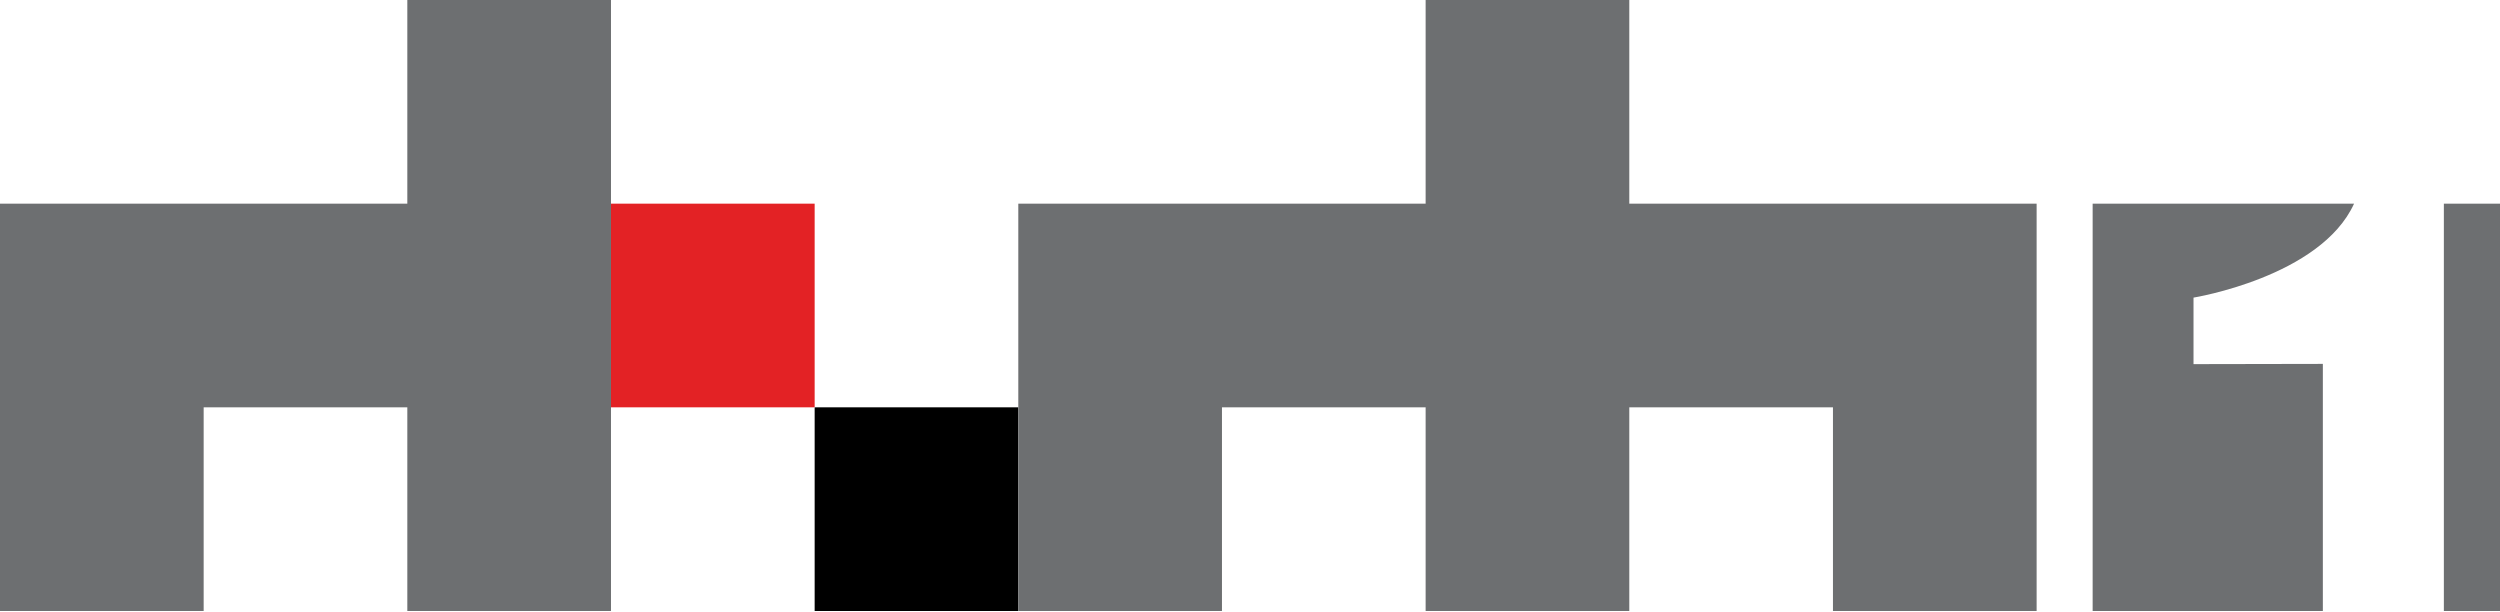
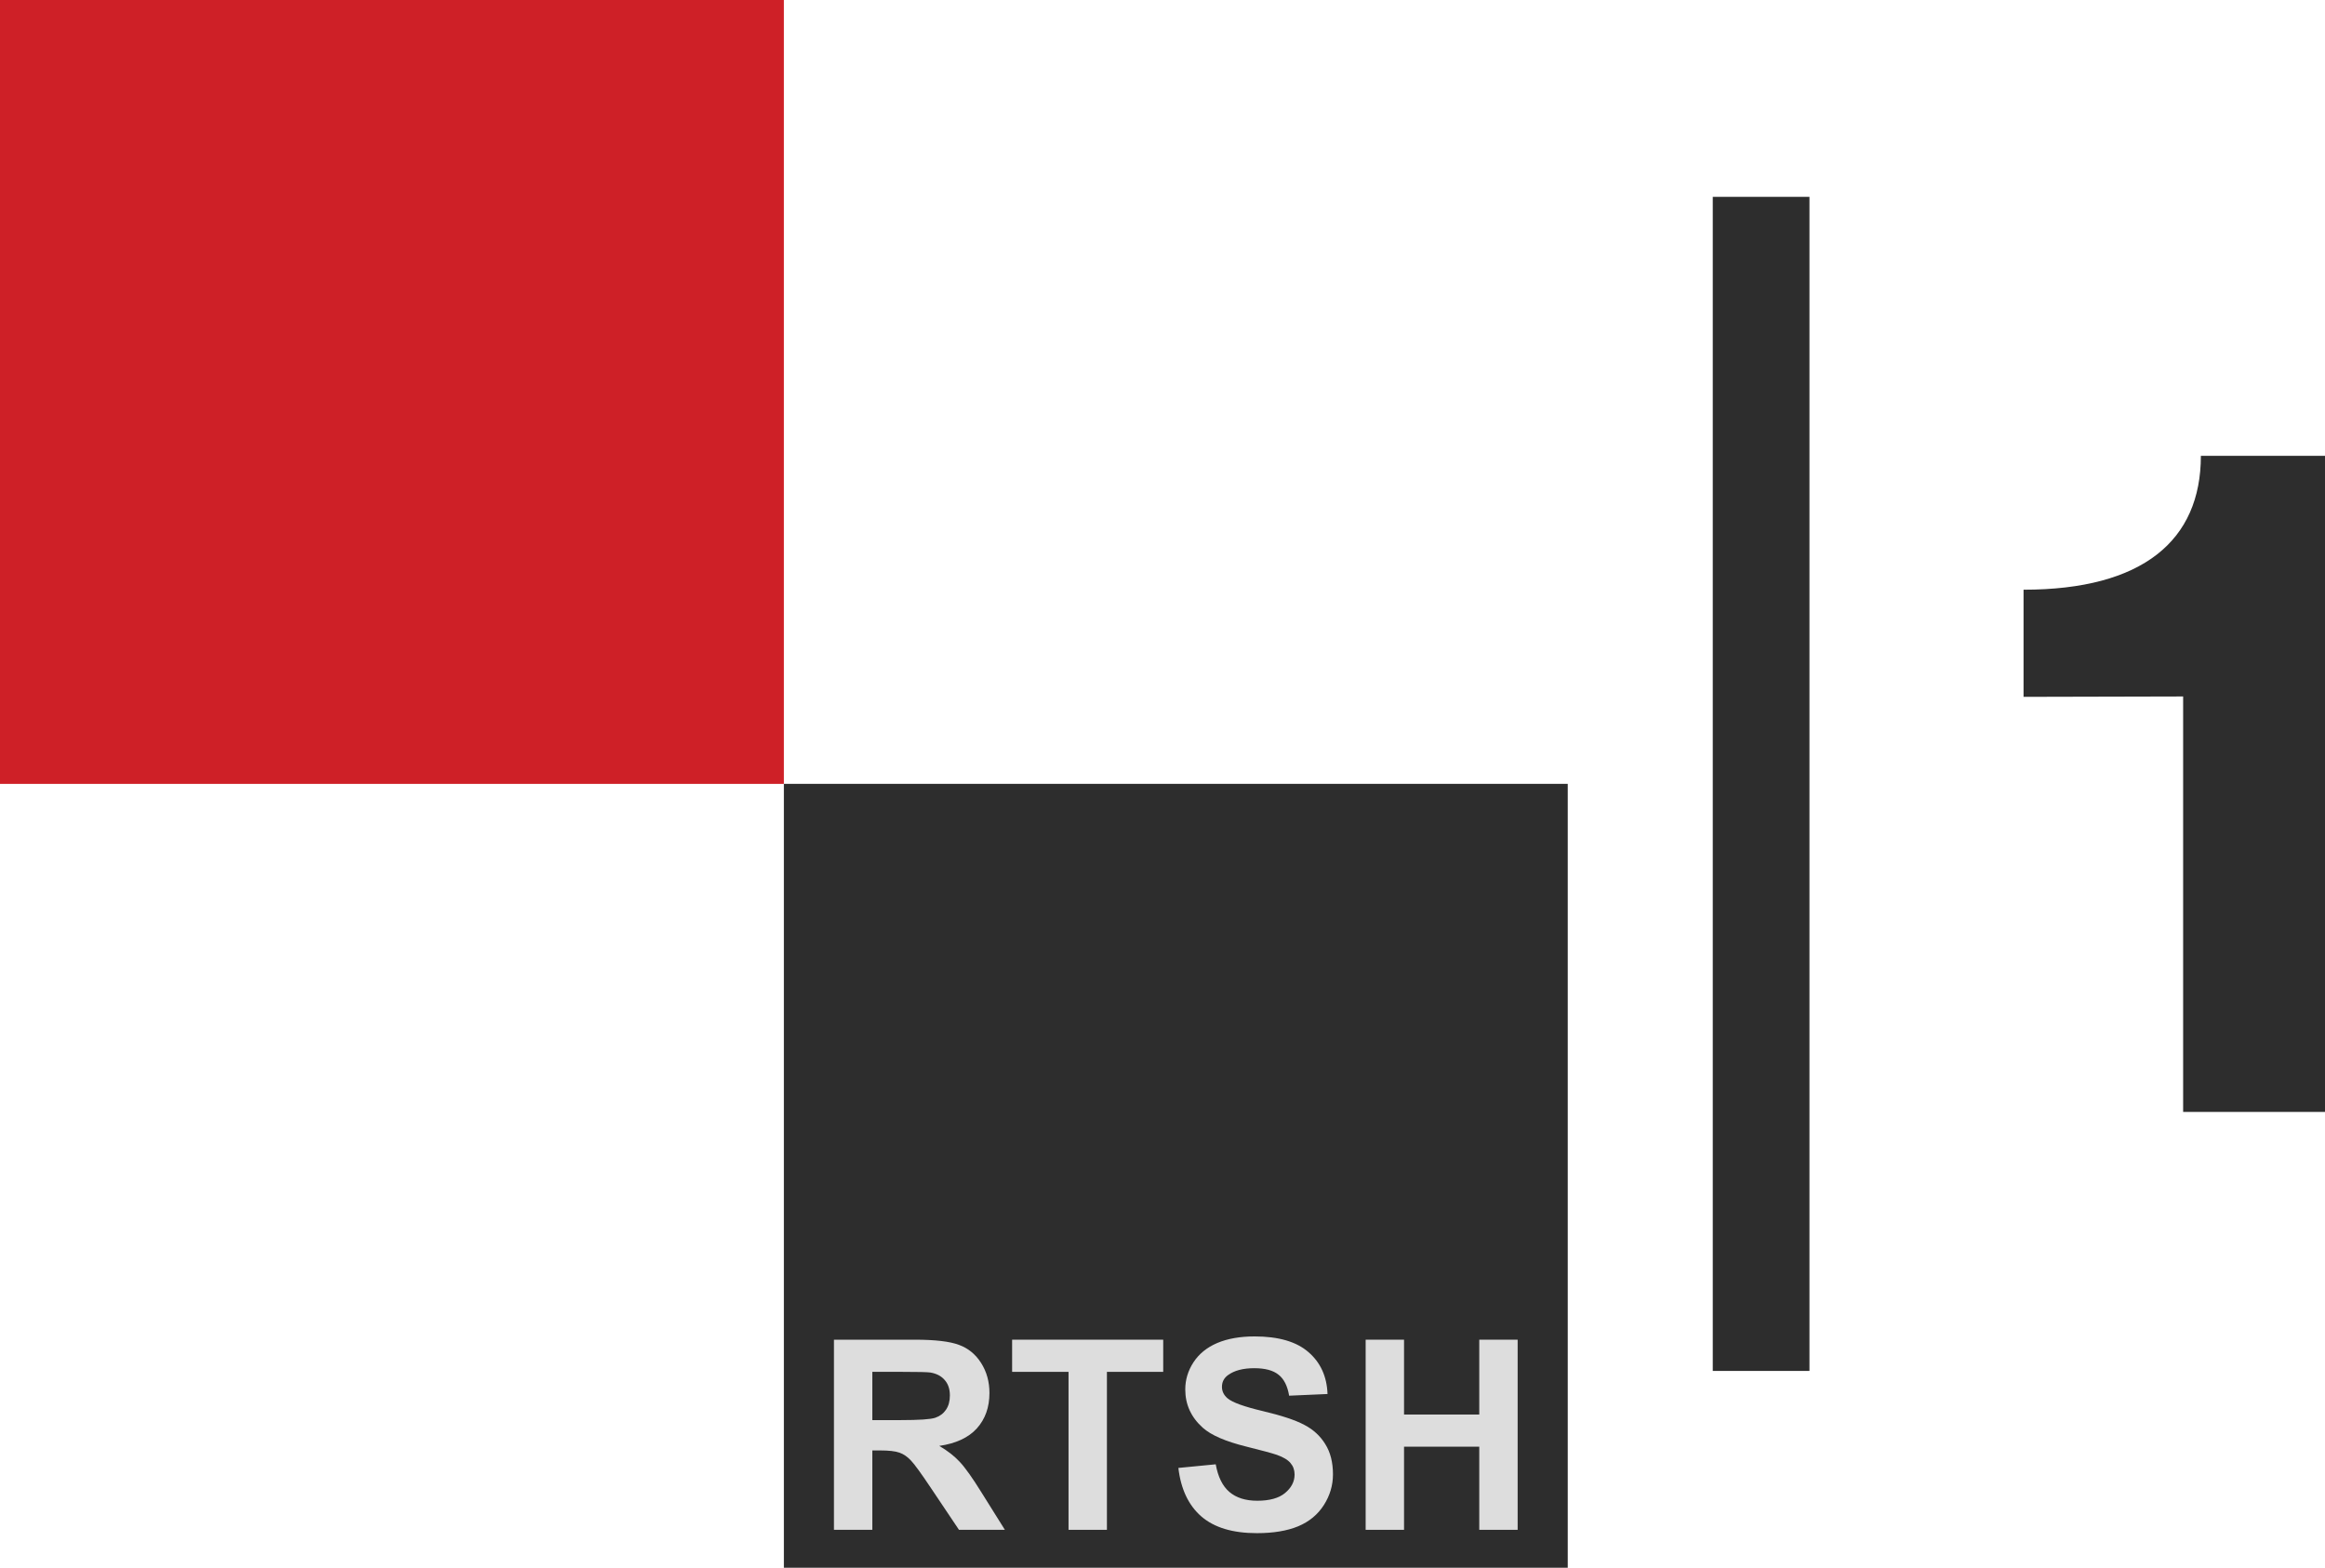
- <svg xmlns="http://www.w3.org/2000/svg" version="1.1" viewBox="0 0 743.24 181.65" xml:space="preserve">
-   <defs>
-     <clipPath id="a">
-       <path d="M 0,79.125 H 348.47 V 0 H 0 Z" />
-     </clipPath>
-   </defs>
-   <g transform="matrix(1.3333 0 0 -1.3333 167.68 143.57)">
-     <path d="m55.886 16.856h-45.413v45.413h45.413z" fill="#e32225" />
-     <path d="m55.886-28.557h45.413v45.413h-45.413z" />
-     <g transform="matrix(1.7218,0,0,1.7218,-34.94,107.68)">
-       <path d="m0 0v-26.375h-52.75v-52.75h26.375v26.375h26.375v-26.375h26.375v79.125z" fill="#6d6f71" />
-     </g>
-     <g transform="matrix(1.7218,0,0,1.7218,192.12,107.68)">
-       <path d="m0 0v-26.375h-52.75v-52.75h26.375v26.375h26.375v-26.375h26.375v26.375h26.375v-26.375h26.375v52.75h-52.75v26.375z" fill="#6d6f71" />
-     </g>
-     <g transform="matrix(1.7218,0,0,1.7218,-125.77,-28.557)">
-       <g clip-path="url(#a)">
-         <g transform="translate(284.07,31.969)">
-           <path d="m0 0v8.614s16.458 2.667 20.791 12.167h-33.854v-52.75h29.813v32z" fill="#6d6f71" />
-         </g>
-         <path d="m316.49 0h7.271v52.75h-7.271z" fill="#6d6f71" />
-       </g>
-     </g>
+ <svg xmlns="http://www.w3.org/2000/svg" width="800" height="539.43" version="1.1" viewBox="0 0 800 539.43" xml:space="preserve">
+   <path d="m269.72 269.72h-269.72v-269.72h269.72z" fill="#ce2027" stroke-width="5.939" />
+   <path d="m269.72 539.43h269.72v-269.72h-269.72z" fill="#2d2d2d" stroke-width="5.939" />
+   <path d="m589.34 471.71h33.269v-403.98h-33.269z" fill="#2d2d2d" stroke-width="5.92" />
+   <g transform="matrix(2.2848 0 0 2.2848 593.89 1219.5)" fill="#ddd" style="shape-inside:url(#rect841);white-space:pre" aria-label="RTSH">
+     <path d="m-134.34-303.36v-28.633h12.168q4.59 0 6.66 0.781 2.09 0.762 3.34 2.734 1.25 1.973 1.25 4.512 0 3.223-1.895 5.332-1.895 2.09-5.664 2.637 1.875 1.094 3.086 2.402 1.23 1.309 3.301 4.648l3.496 5.586h-6.914l-4.18-6.231q-2.227-3.34-3.047-4.199-0.82-0.879-1.738-1.191-0.918-0.332-2.91-0.332h-1.172v11.953zm5.781-16.523h4.277q4.16 0 5.195-0.352 1.035-0.352 1.621-1.211 0.586-0.859 0.586-2.148 0-1.445-0.781-2.324-0.762-0.898-2.168-1.133-0.703-0.098-4.219-0.098h-4.512z" />
+     <path d="m-99.012-303.36v-23.789h-8.496v-4.844h22.754v4.844h-8.477v23.789z" />
+     <path d="m-82.469-312.68 5.625-0.547q0.508 2.832 2.051 4.16 1.562 1.328 4.199 1.328 2.793 0 4.199-1.172 1.426-1.191 1.426-2.773 0-1.016-0.605-1.719-0.586-0.723-2.07-1.25-1.016-0.352-4.629-1.25-4.648-1.152-6.523-2.832-2.637-2.363-2.637-5.762 0-2.188 1.23-4.082 1.25-1.914 3.574-2.91 2.344-0.996 5.644-0.996 5.391 0 8.105 2.363 2.734 2.363 2.871 6.309l-5.781 0.254q-0.371-2.207-1.602-3.164-1.211-0.977-3.652-0.977-2.519 0-3.945 1.035-0.918 0.664-0.918 1.777 0 1.016 0.859 1.738 1.094 0.918 5.312 1.914 4.219 0.996 6.231 2.07 2.031 1.055 3.164 2.91 1.152 1.836 1.152 4.551 0 2.461-1.367 4.609-1.367 2.148-3.867 3.203-2.5 1.035-6.231 1.035-5.43 0-8.34-2.5-2.91-2.519-3.477-7.324z" />
+     <path d="m-54.266-303.36v-28.633h5.781v11.27h11.328v-11.27h5.781v28.633h-5.781v-12.52h-11.328v12.52z" />
  </g>
+   <path d="m757.29 156.84c0 29.158-20.026 46.069-61.015 46.069v36.865l54.913-0.131v142.95h48.812v-225.75z" fill="#2d2d2d" stop-color="#000000" stroke-miterlimit="10" stroke-width="18.643" style="paint-order:stroke fill markers" />
</svg>
